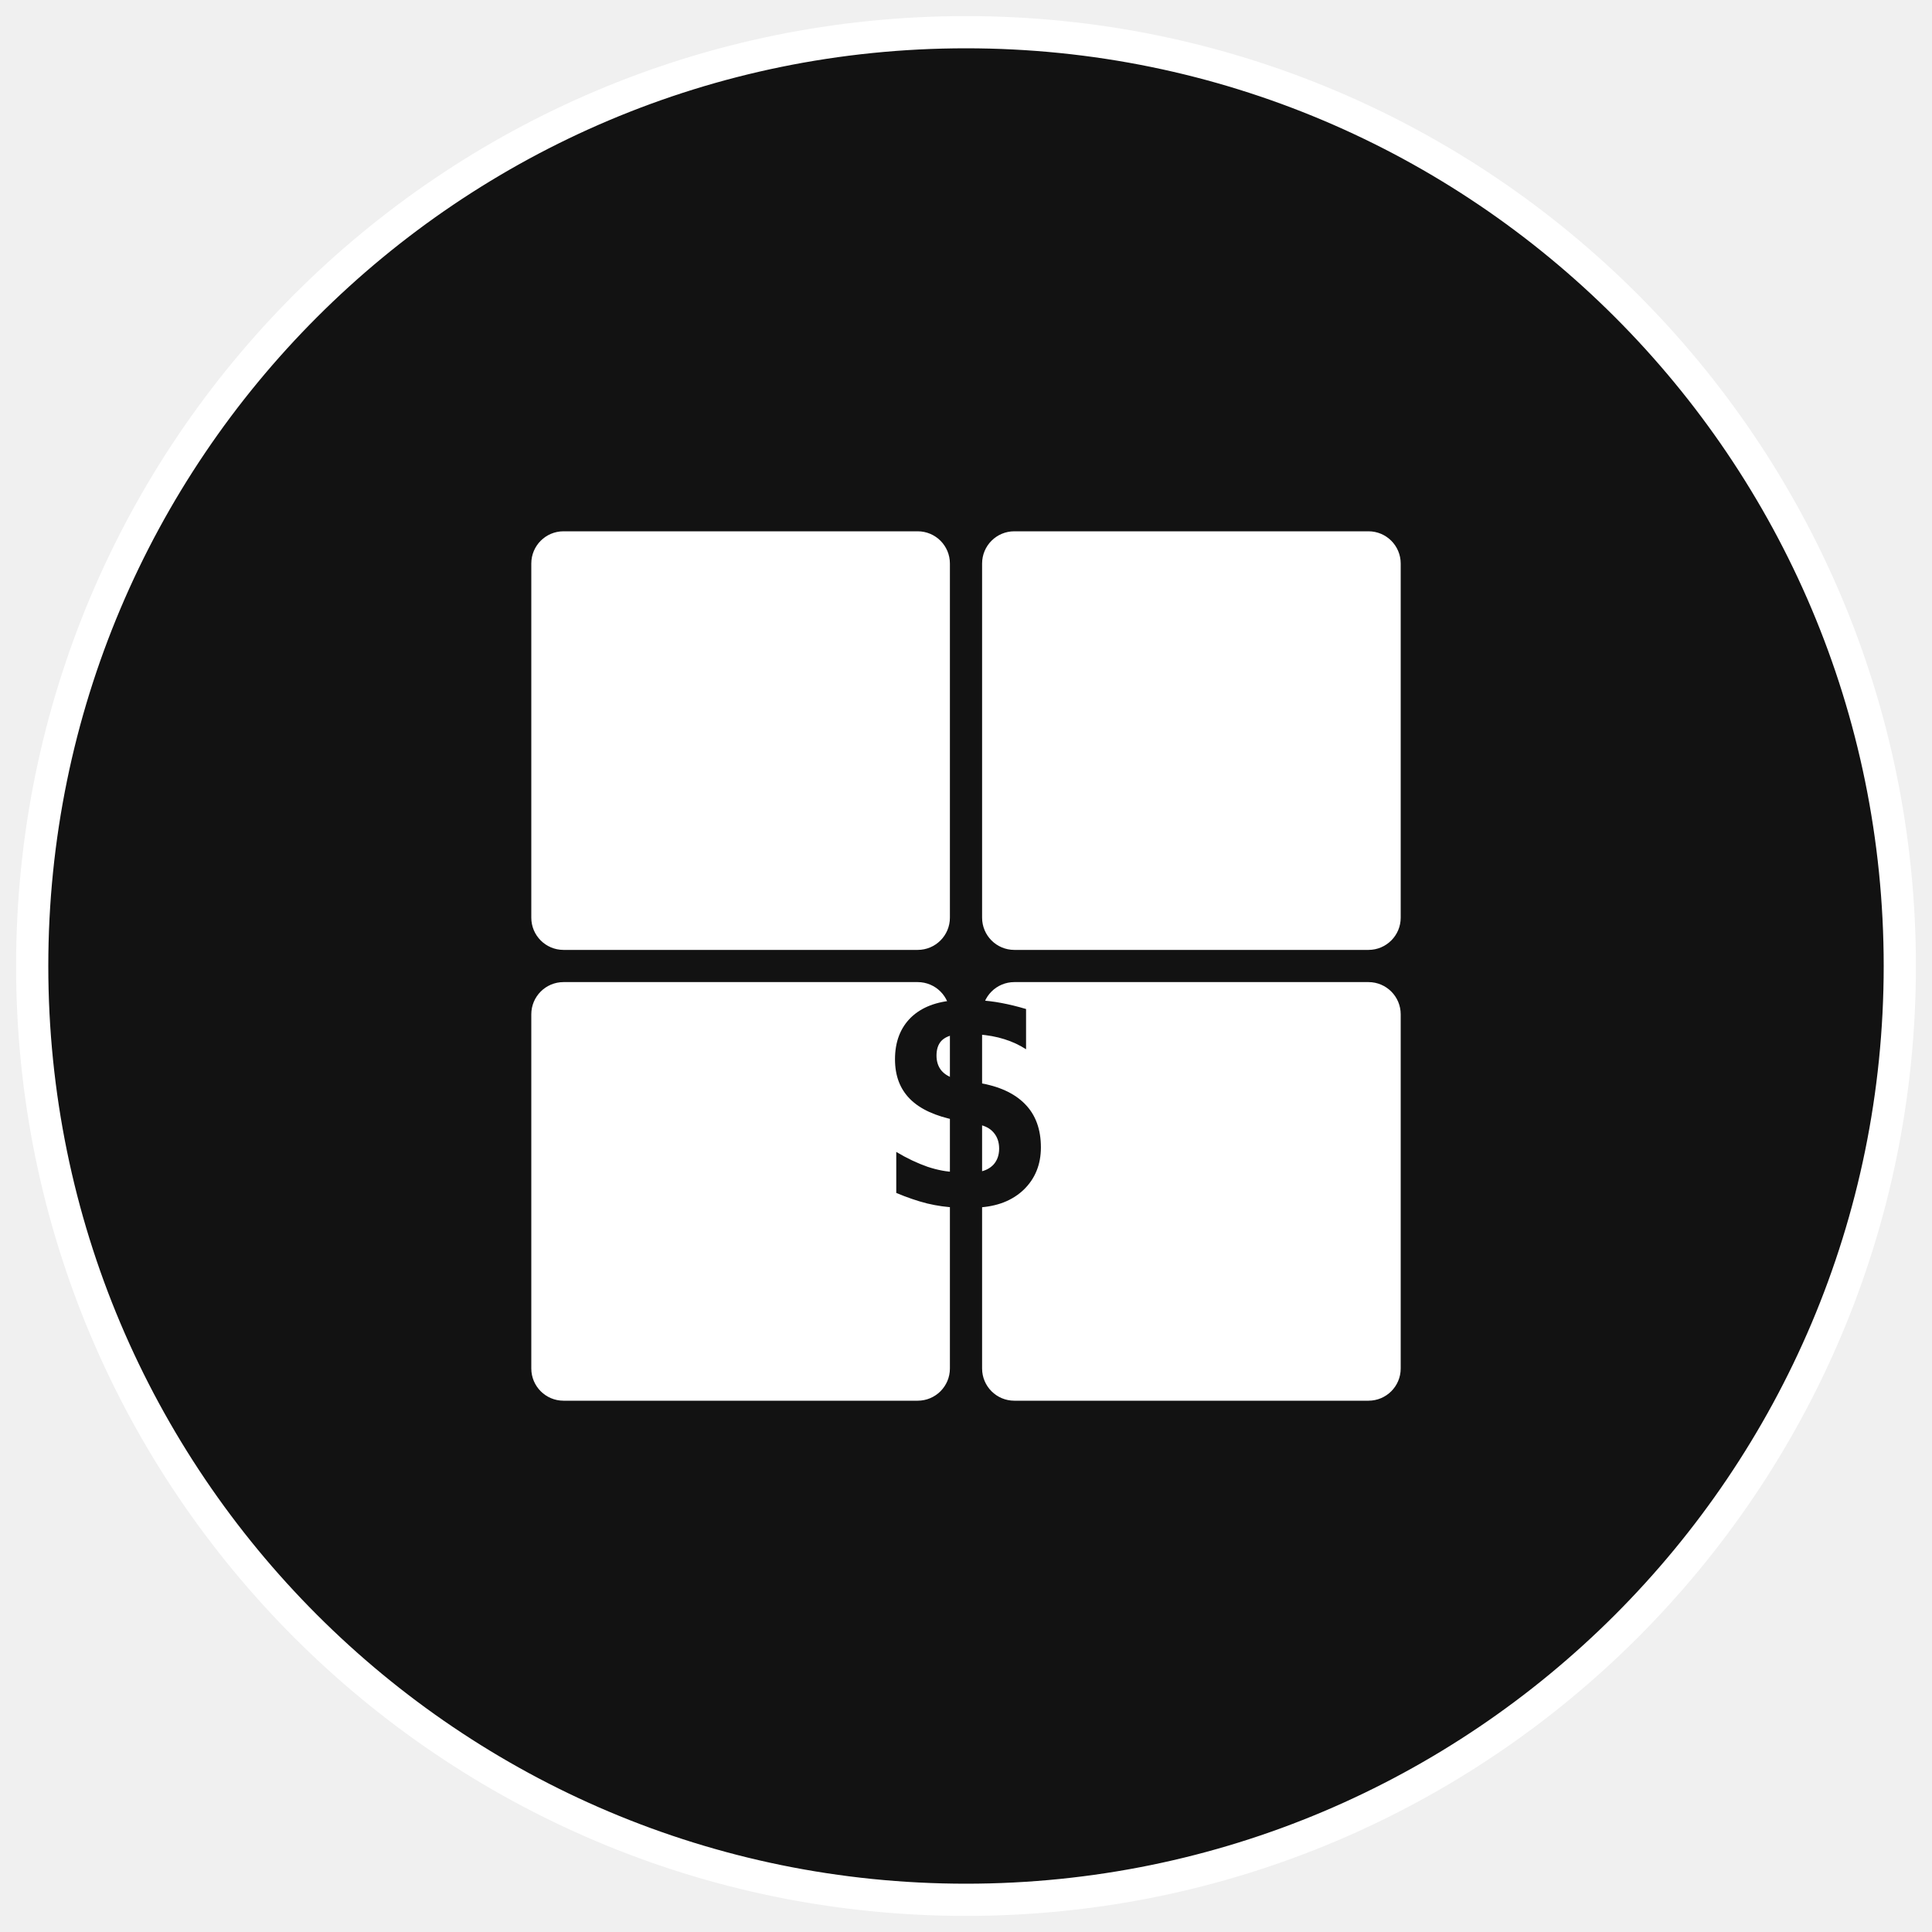
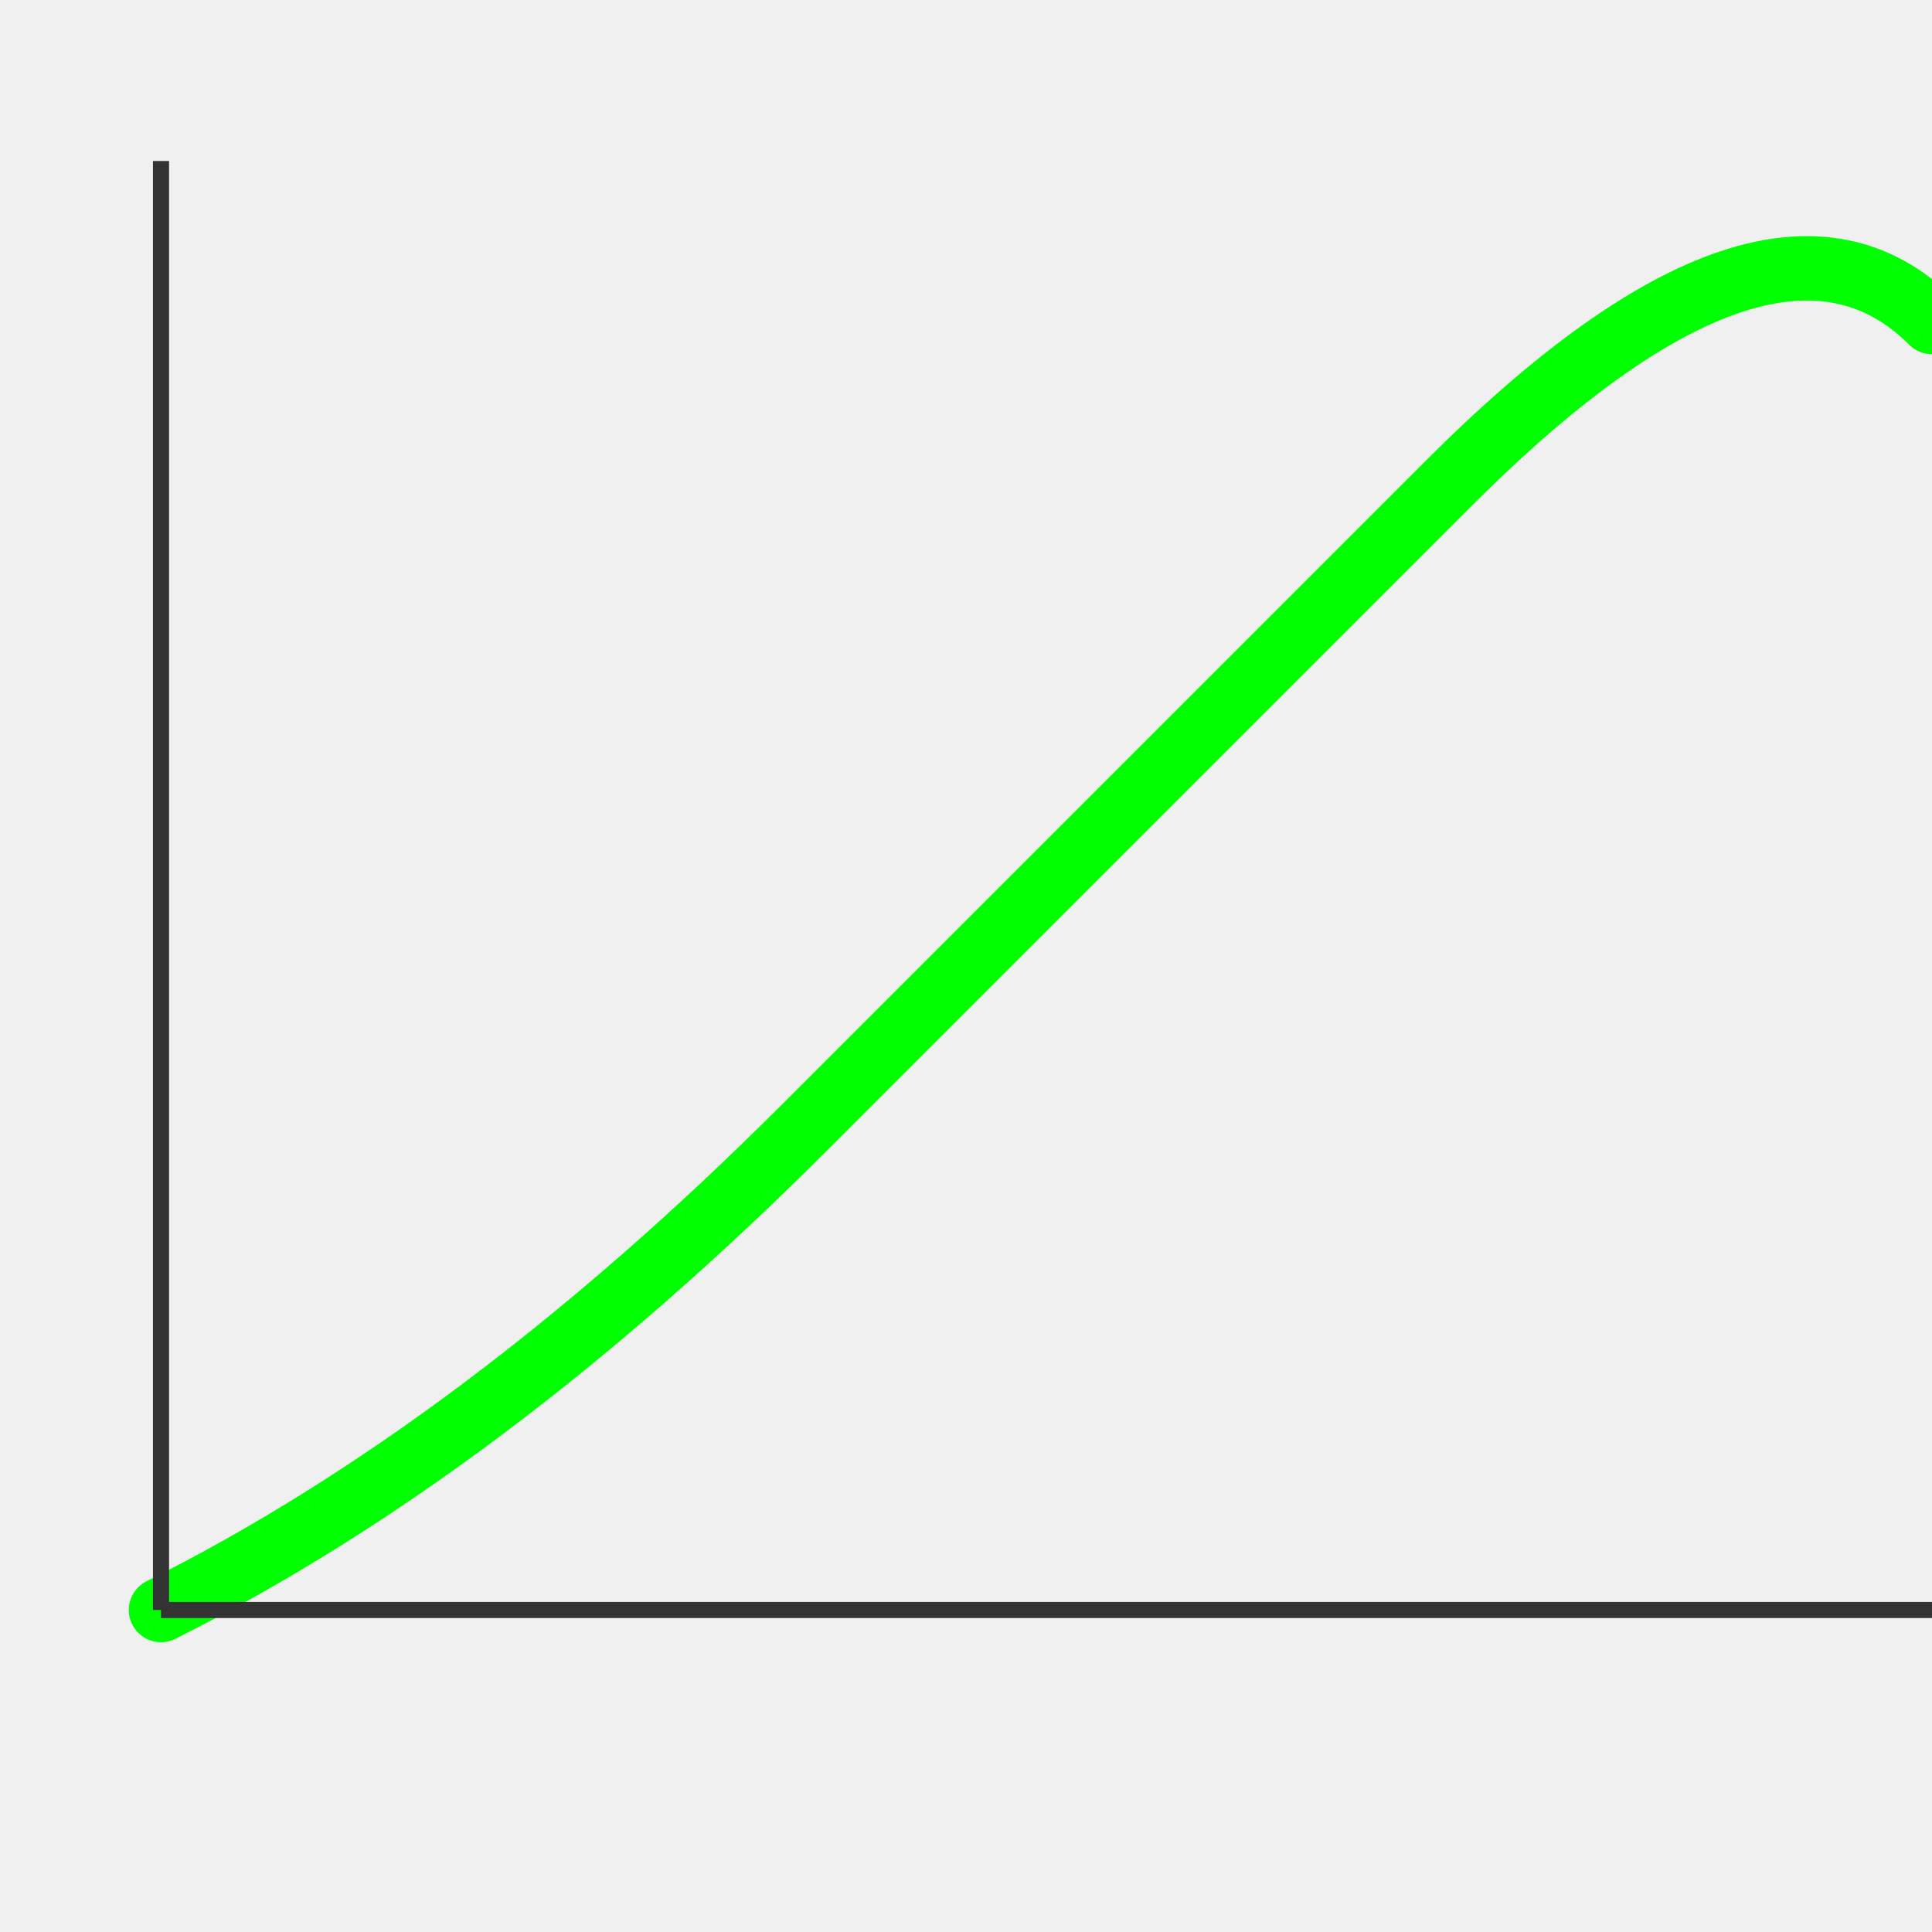
- <svg xmlns="http://www.w3.org/2000/svg" width="120" height="120" viewBox="0 0 120 120" fill="none">
-   <circle cx="60" cy="60" r="58" fill="#121212" stroke="white" stroke-width="2" />
-   <rect x="33" y="33" width="26" height="26" rx="2" fill="white" />
-   <rect x="61" y="33" width="26" height="26" rx="2" fill="white" />
-   <rect x="33" y="61" width="26" height="26" rx="2" fill="white" />
-   <rect x="61" y="61" width="26" height="26" rx="2" fill="white" />
-   <text x="60" y="75" text-anchor="middle" fill="#121212" font-family="monospace" font-size="20" font-weight="bold">$</text>
+ <svg xmlns="http://www.w3.org/2000/svg" width="120" height="120" viewBox="0 0 120 120">
+   <path d="M10 100 Q30 90 50 70 Q70 50 90 30 Q110 10 120 20" stroke="#00FF00" stroke-width="4" fill="none" stroke-linecap="round" />
+   <line x1="10" y1="100" x2="10" y2="10" stroke="#333" stroke-width="1" />
+   <line x1="10" y1="100" x2="120" y2="100" stroke="#333" stroke-width="1" />
</svg>
